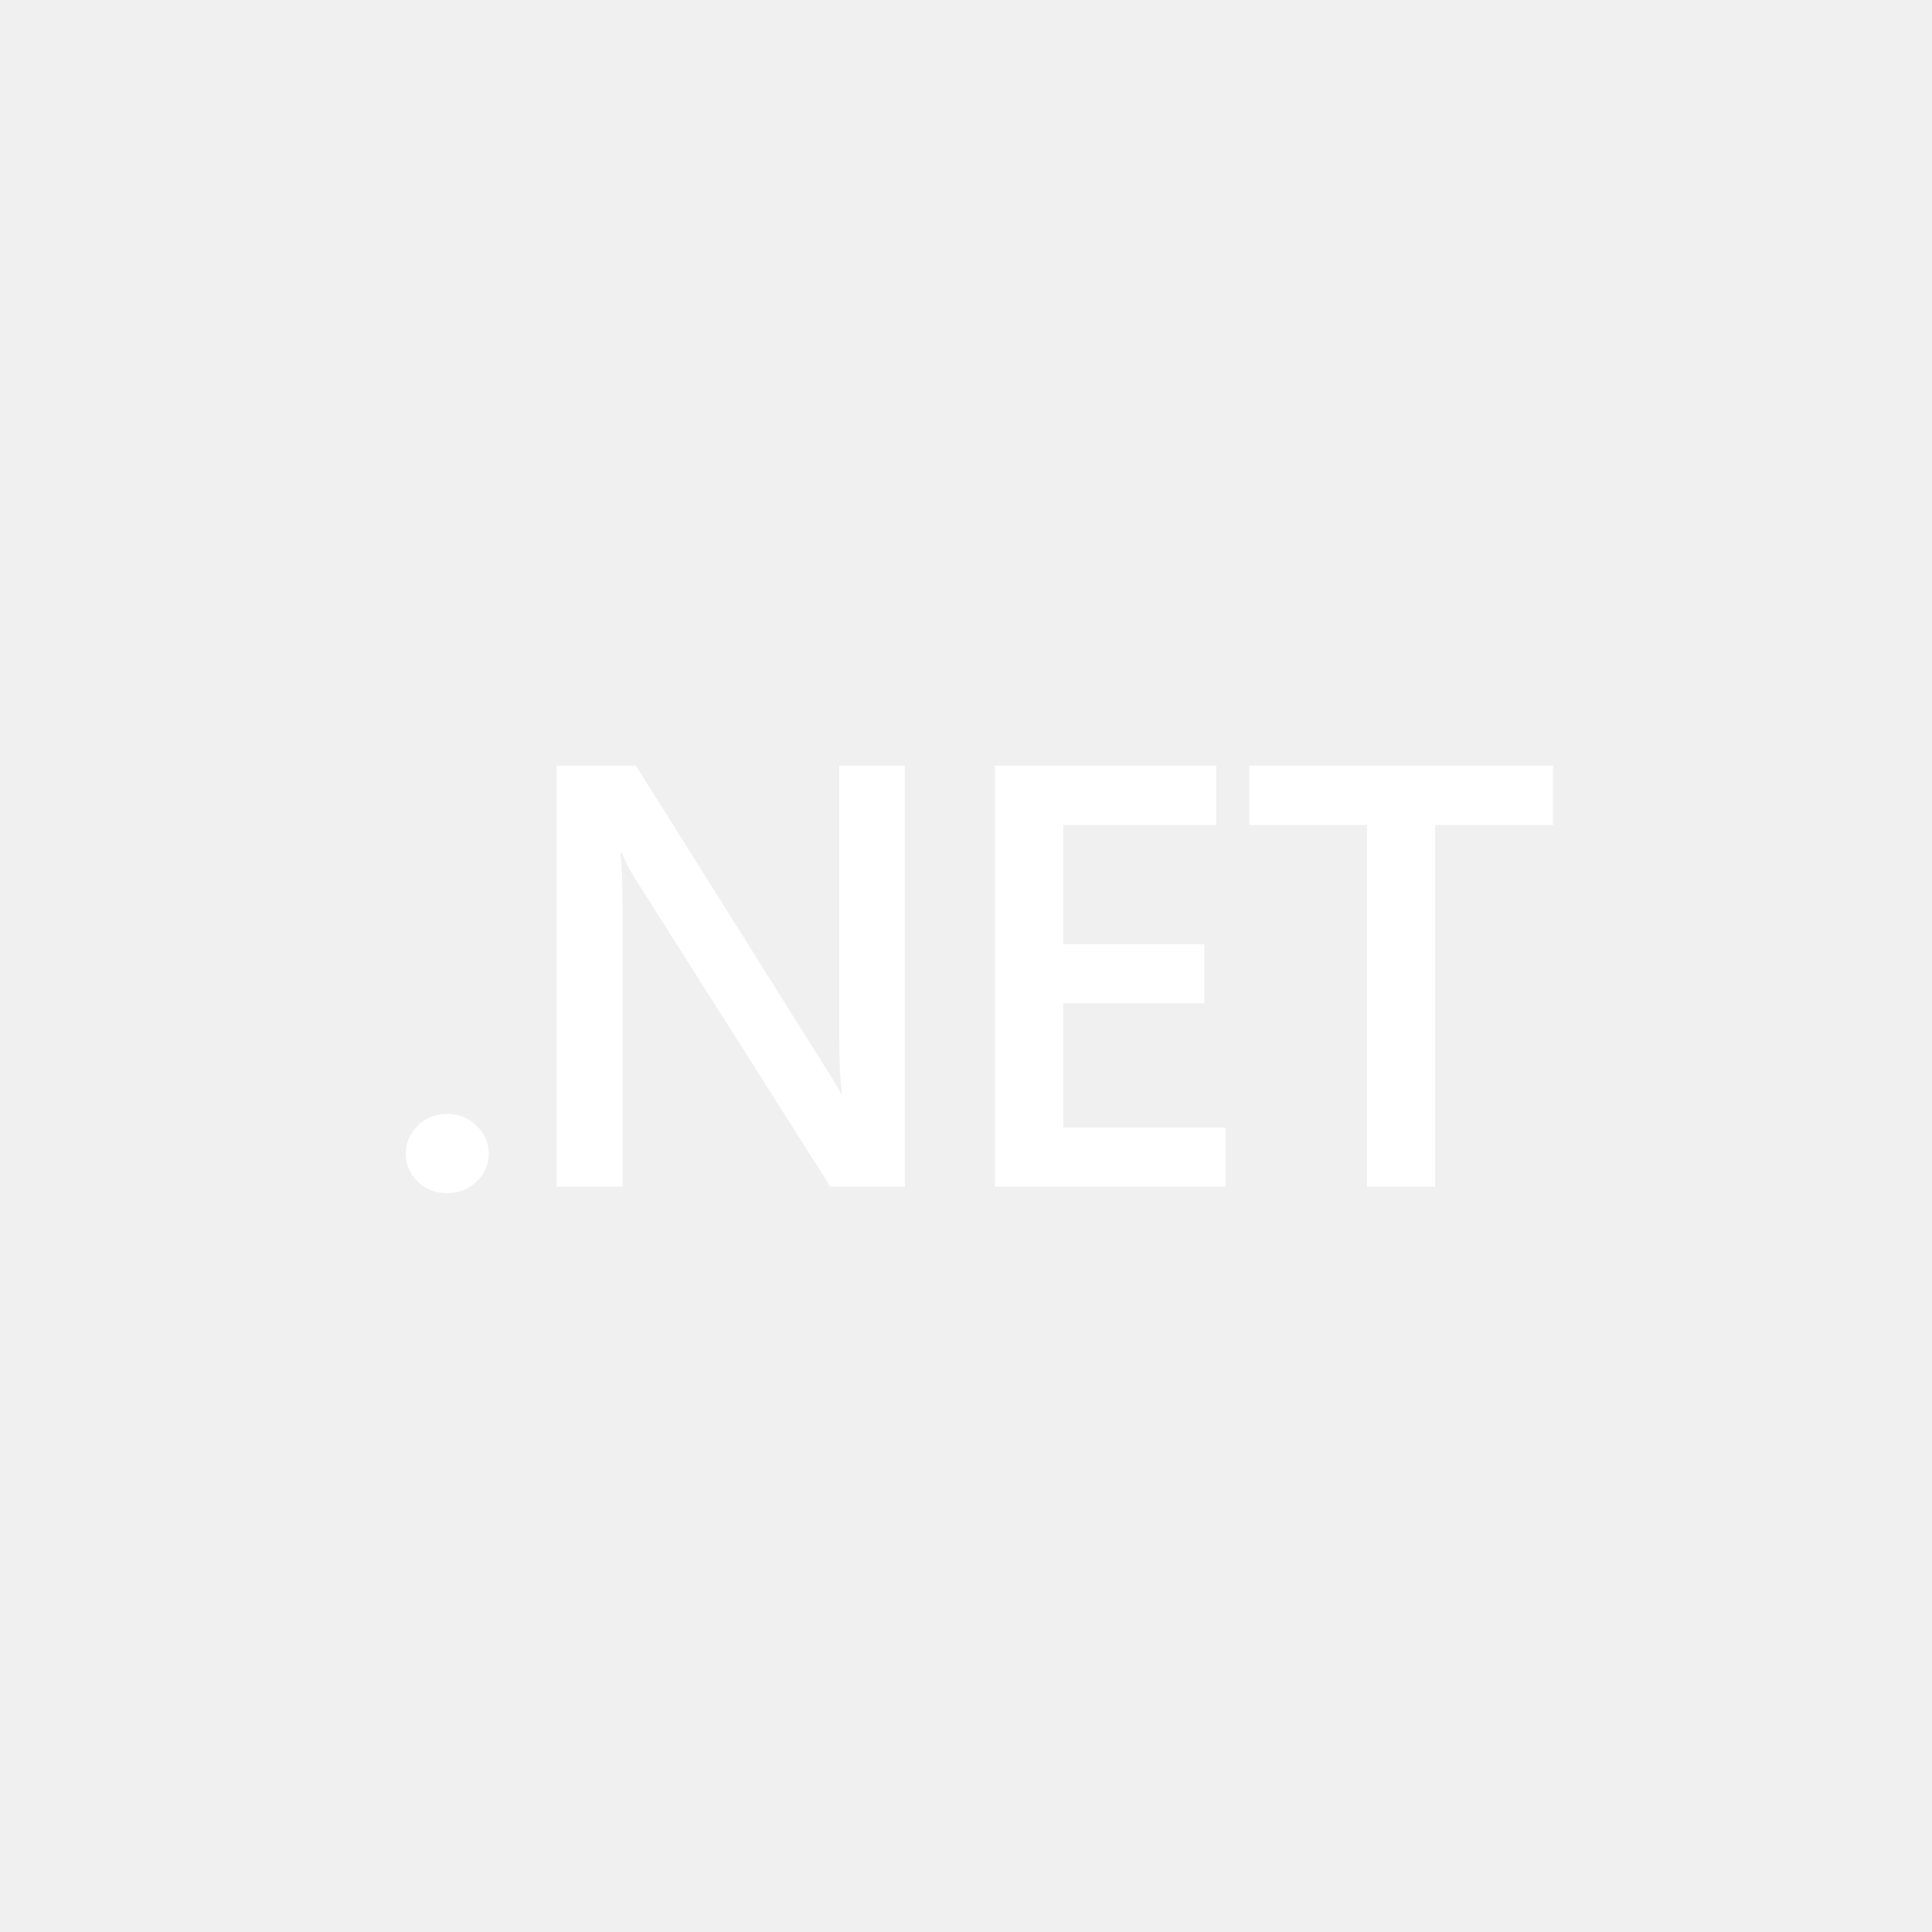
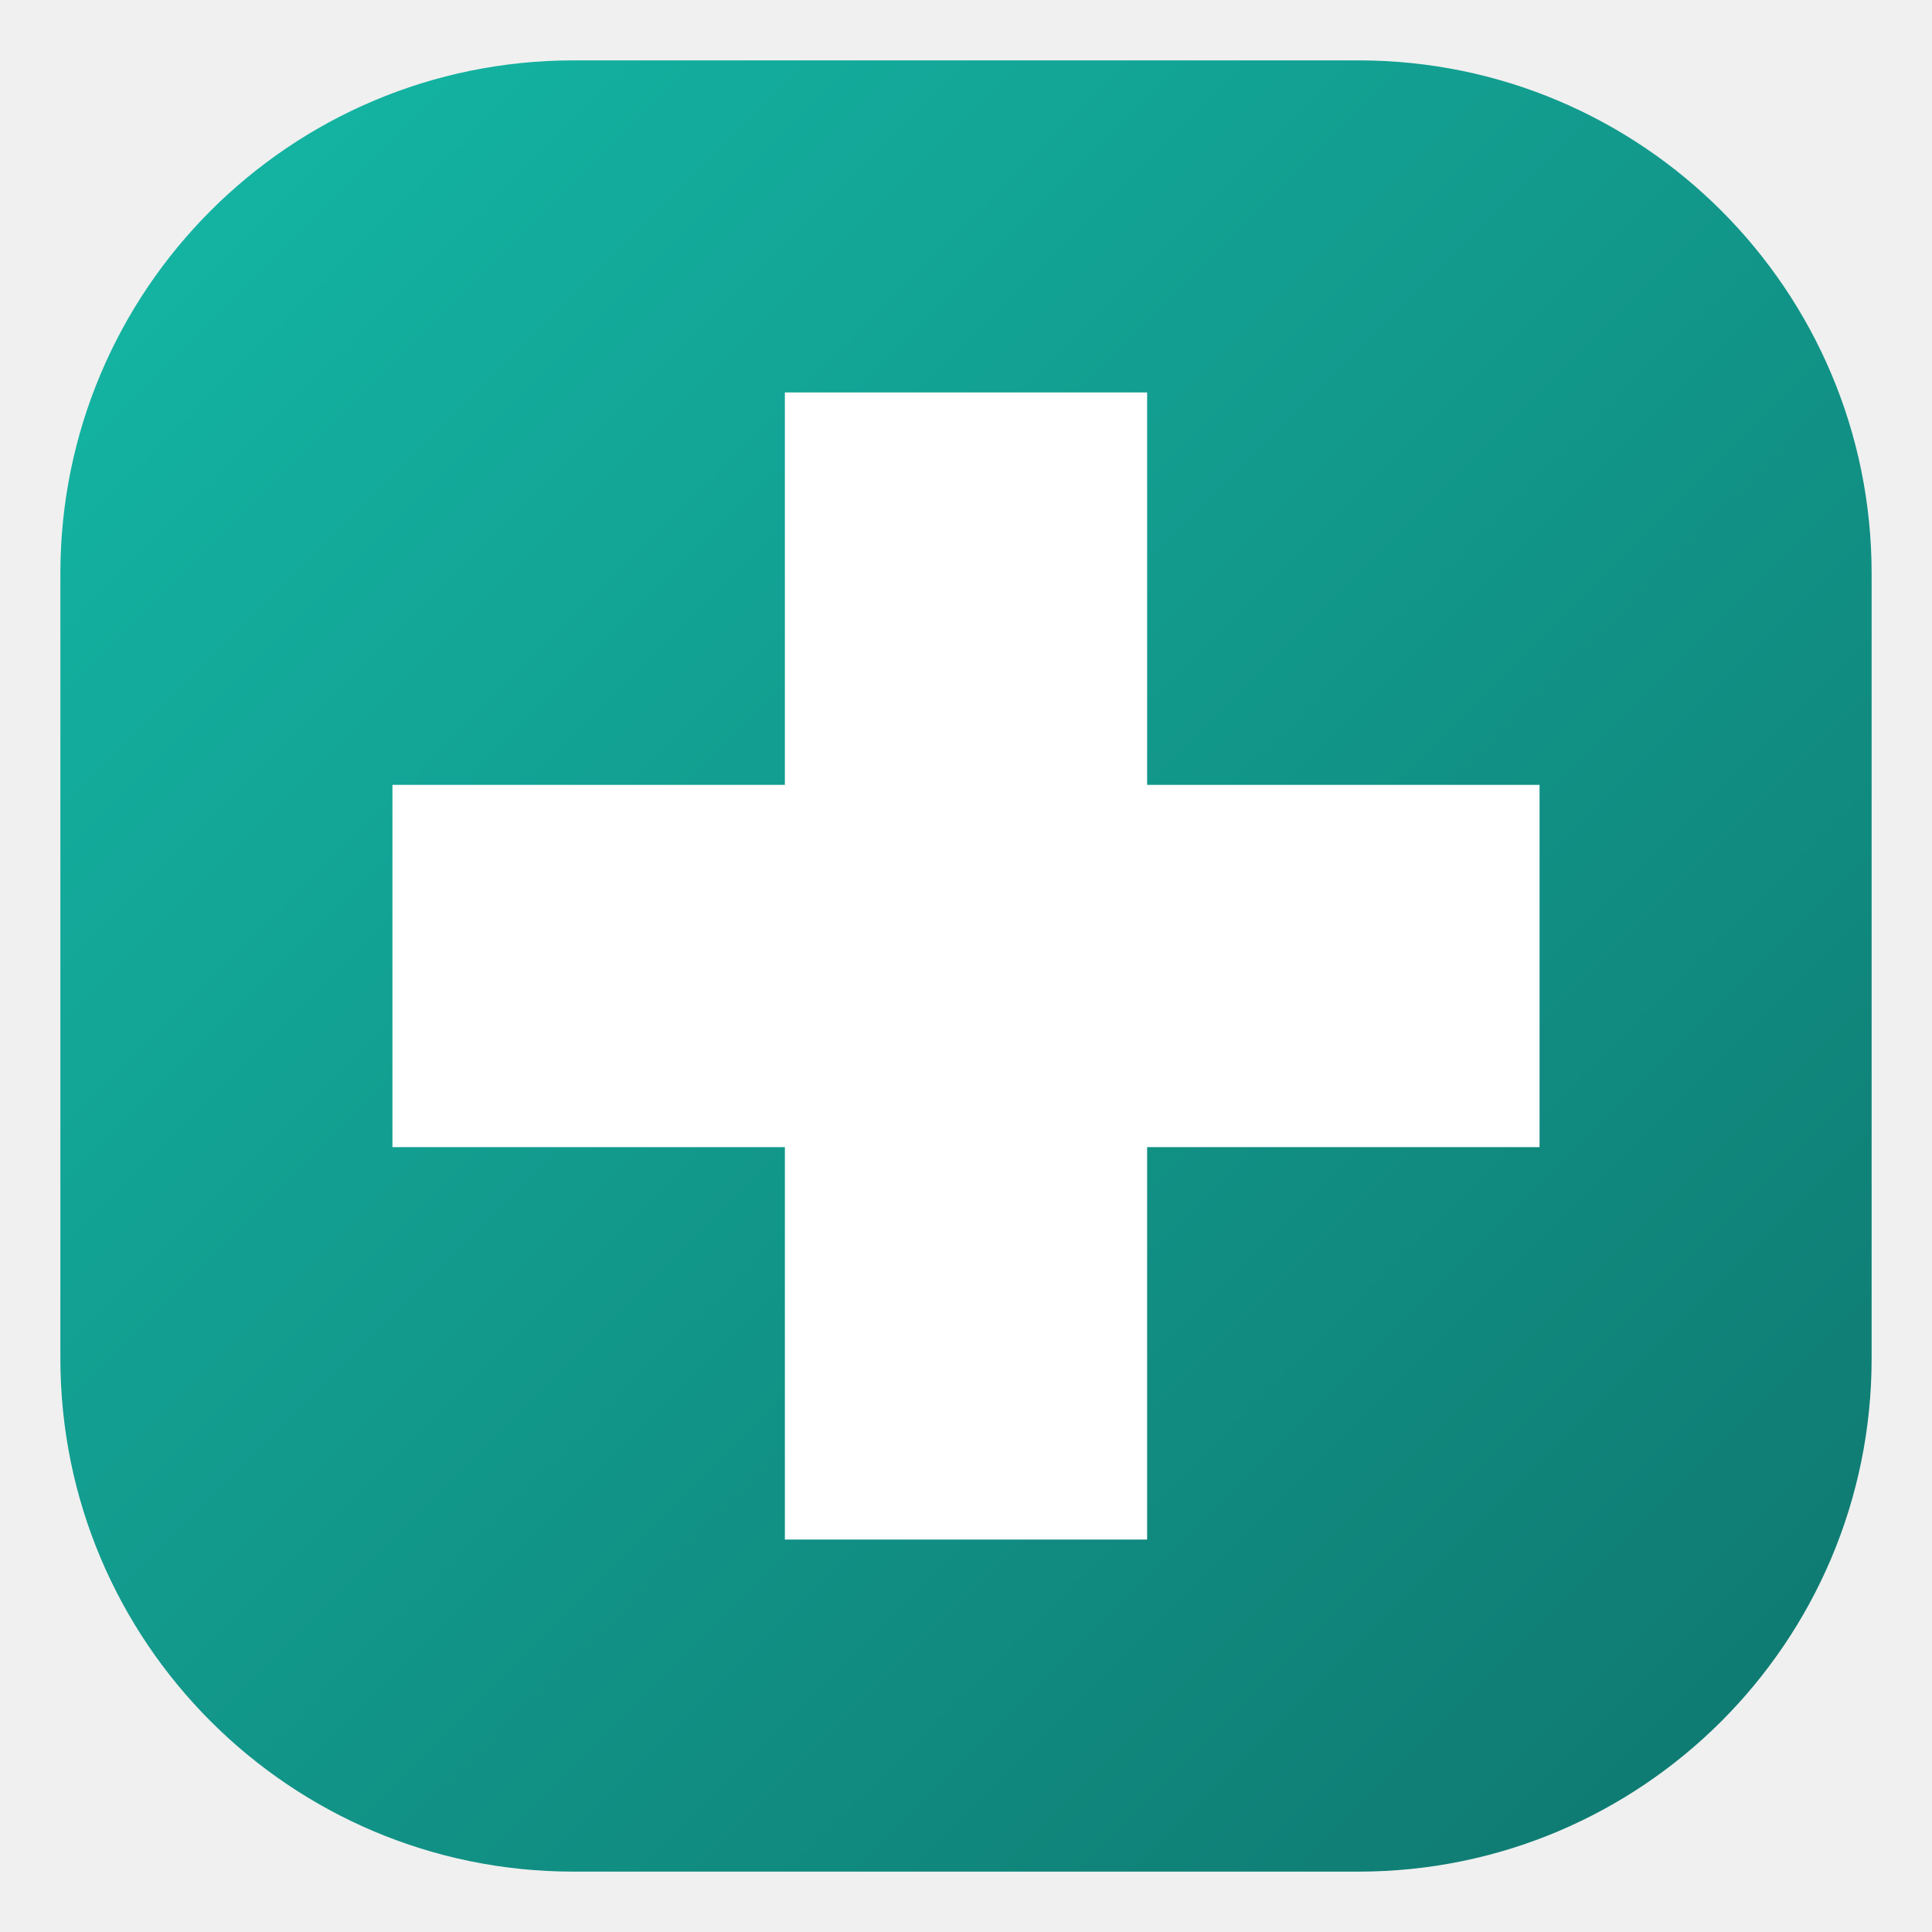
- <svg xmlns="http://www.w3.org/2000/svg" width="456" height="456" viewBox="0 0 456 456" version="1.1" xml:space="preserve" style="fill-rule:evenodd;clip-rule:evenodd;stroke-linejoin:round;stroke-miterlimit:2;">
-   <path d="m 105.5,281.609 c -2.703,0 -5.001,-0.9 -6.893,-2.702 -1.892,-1.848 -2.838,-4.042 -2.838,-6.582 0,-2.587 0.946,-4.804 2.838,-6.652 1.892,-1.848 4.19,-2.772 6.893,-2.772 2.748,0 5.068,0.924 6.96,2.772 1.937,1.848 2.906,4.064 2.906,6.652 0,2.54 -0.968,4.734 -2.906,6.582 -1.892,1.802 -4.212,2.702 -6.96,2.702 z" style="fill:#ffffff;fill-rule:nonzero;stroke-width:0.838" />
-   <path d="M 213.561,280.084 H 195.99 L 149.7,207.054 c -1.171,-1.848 -2.14,-3.765 -2.906,-5.751 h -0.406 c 0.361,2.125 0.541,6.675 0.541,13.65 v 65.132 h -15.543 v -99.36 h 18.719 l 44.737,71.298 c 1.892,2.957 3.109,4.989 3.649,6.098 h 0.27 c -0.45,-2.632 -0.676,-7.09 -0.676,-13.373 v -64.023 h 15.476 z" style="fill:#ffffff;fill-rule:nonzero;stroke-width:0.838" />
-   <path d="m 289.251,280.084 h -54.401 v -99.36 h 52.238 v 13.997 h -36.154 v 28.131 h 33.316 v 13.927 h -33.316 v 29.378 h 38.316 z" style="fill:#ffffff;fill-rule:nonzero;stroke-width:0.838" />
-   <path d="M 366.565,194.721 H 338.722 v 85.363 h -16.084 v -85.363 h -27.775 v -13.997 h 71.701 z" style="fill:#ffffff;fill-rule:nonzero;stroke-width:0.838" />
+ <svg xmlns="http://www.w3.org/2000/svg" width="128" height="128" viewBox="0 0 128 128">
+   <defs>
+     <linearGradient id="g" x1="0" y1="0" x2="1" y2="1">
+       <stop offset="0" stop-color="#14B8A6" />
+       <stop offset="1" stop-color="#0F766E" />
+     </linearGradient>
+   </defs>
+   <rect x="4" y="4" width="120" height="120" rx="34" fill="url(#g)" />
+   <path d="M52 26h24v26h26v24H76v26H52V76H26V52h26z" fill="#FFFFFF" />
</svg>
